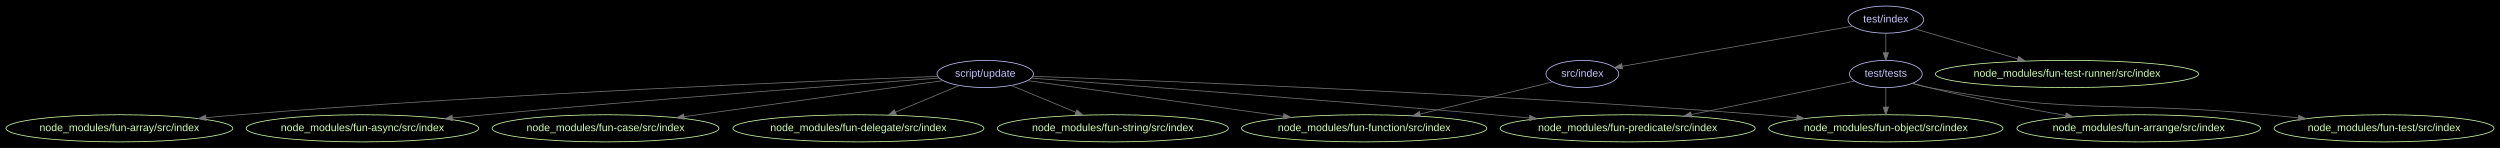
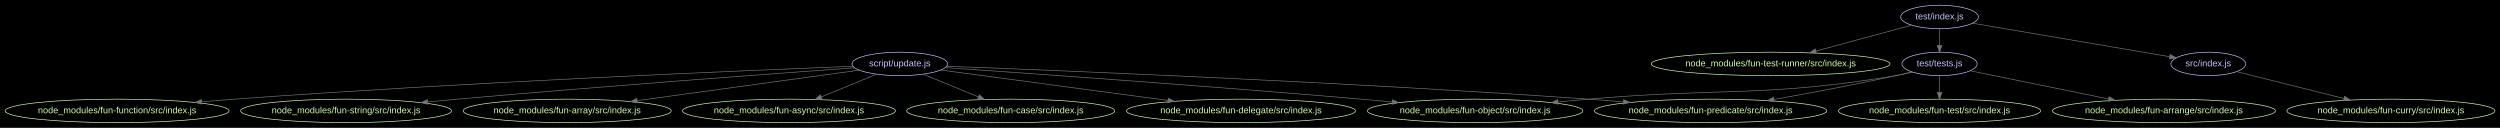
- <svg xmlns="http://www.w3.org/2000/svg" width="3312pt" height="196pt" viewBox="0.00 0.00 3311.71 195.98">
+ <svg xmlns="http://www.w3.org/2000/svg" width="3833pt" height="196pt" viewBox="0.00 0.00 3832.80 195.98">
  <g id="graph0" class="graph" transform="scale(1 1) rotate(0) translate(7.992 187.992)">
-     <polygon fill="#000000" stroke="none" points="-7.992,7.992 -7.992,-187.992 3303.72,-187.992 3303.72,7.992 -7.992,7.992" />
+     <polygon fill="#000000" stroke="none" points="-7.992,7.992 -7.992,-187.992 3824.81,-187.992 3824.81,7.992 -7.992,7.992" />
    <g id="node1" class="node">
-       <ellipse fill="none" stroke="#c6c5fe" cx="1297.14" cy="-90" rx="63.889" ry="18" />
-       <text text-anchor="middle" x="1297.14" y="-86.3" font-family="Arial" font-size="14.00" fill="#c6c5fe">script/update</text>
+       <ellipse fill="none" stroke="#c6c5fe" cx="1371.58" cy="-90" rx="73.387" ry="18" />
+       <text text-anchor="middle" x="1371.58" y="-86.3" font-family="Arial" font-size="14.00" fill="#c6c5fe">script/update.js</text>
    </g>
    <g id="node2" class="node">
-       <ellipse fill="none" stroke="#cfffac" cx="150.137" cy="-18" rx="150.273" ry="18" />
-       <text text-anchor="middle" x="150.137" y="-14.3" font-family="Arial" font-size="14.00" fill="#cfffac">node_modules/fun-array/src/index</text>
+       <ellipse fill="none" stroke="#cfffac" cx="861.585" cy="-18" rx="159.472" ry="18" />
+       <text text-anchor="middle" x="861.585" y="-14.3" font-family="Arial" font-size="14.00" fill="#cfffac">node_modules/fun-array/src/index.js</text>
    </g>
    <g id="edge1" class="edge">
-       <path fill="none" stroke="#757575" d="M1234.35,-86.786C1077.91,-81.019 658.22,-64.005 309.137,-36 294.859,-34.855 279.879,-33.48 265.058,-32.016" />
-       <polygon fill="#757575" stroke="#757575" points="265.133,-28.506 254.834,-30.99 264.434,-35.471 265.133,-28.506" />
+       <path fill="none" stroke="#757575" d="M1309.3,-80.452C1224.7,-68.839 1072.18,-47.905 968.928,-33.733" />
+       <polygon fill="#757575" stroke="#757575" points="969.165,-30.233 958.782,-32.341 968.213,-37.168 969.165,-30.233" />
    </g>
    <g id="node3" class="node">
-       <ellipse fill="none" stroke="#cfffac" cx="472.137" cy="-18" rx="154.073" ry="18" />
-       <text text-anchor="middle" x="472.137" y="-14.3" font-family="Arial" font-size="14.00" fill="#cfffac">node_modules/fun-async/src/index</text>
+       <ellipse fill="none" stroke="#cfffac" cx="1201.58" cy="-18" rx="163.271" ry="18" />
+       <text text-anchor="middle" x="1201.58" y="-14.3" font-family="Arial" font-size="14.00" fill="#cfffac">node_modules/fun-async/src/index.js</text>
    </g>
    <g id="edge2" class="edge">
-       <path fill="none" stroke="#757575" d="M1235.94,-84.595C1119.1,-76.073 856.149,-56.369 635.137,-36 620.98,-34.695 606.139,-33.252 591.421,-31.774" />
-       <polygon fill="#757575" stroke="#757575" points="591.562,-28.271 581.261,-30.747 590.858,-35.235 591.562,-28.271" />
+       <path fill="none" stroke="#757575" d="M1335.53,-74.155C1310.95,-64.031 1278.07,-50.495 1251.04,-39.366" />
+       <polygon fill="#757575" stroke="#757575" points="1252.33,-36.11 1241.75,-35.539 1249.67,-42.583 1252.33,-36.11" />
    </g>
    <g id="node4" class="node">
-       <ellipse fill="none" stroke="#cfffac" cx="794.137" cy="-18" rx="150.273" ry="18" />
-       <text text-anchor="middle" x="794.137" y="-14.3" font-family="Arial" font-size="14.00" fill="#cfffac">node_modules/fun-case/src/index</text>
+       <ellipse fill="none" stroke="#cfffac" cx="1541.58" cy="-18" rx="159.472" ry="18" />
+       <text text-anchor="middle" x="1541.58" y="-14.3" font-family="Arial" font-size="14.00" fill="#cfffac">node_modules/fun-case/src/index.js</text>
    </g>
    <g id="edge3" class="edge">
-       <path fill="none" stroke="#757575" d="M1241.39,-81.241C1158.75,-69.741 1002.32,-47.971 898.126,-33.472" />
-       <polygon fill="#757575" stroke="#757575" points="898.597,-30.004 888.21,-32.092 897.632,-36.937 898.597,-30.004" />
+       <path fill="none" stroke="#757575" d="M1407.64,-74.155C1432.22,-64.031 1465.1,-50.495 1492.13,-39.366" />
+       <polygon fill="#757575" stroke="#757575" points="1493.5,-42.583 1501.42,-35.539 1490.84,-36.11 1493.5,-42.583" />
    </g>
    <g id="node5" class="node">
-       <ellipse fill="none" stroke="#cfffac" cx="1129.14" cy="-18" rx="166.271" ry="18" />
-       <text text-anchor="middle" x="1129.14" y="-14.3" font-family="Arial" font-size="14.00" fill="#cfffac">node_modules/fun-delegate/src/index</text>
+       <ellipse fill="none" stroke="#cfffac" cx="1894.58" cy="-18" rx="175.469" ry="18" />
+       <text text-anchor="middle" x="1894.58" y="-14.3" font-family="Arial" font-size="14.00" fill="#cfffac">node_modules/fun-delegate/src/index.js</text>
    </g>
    <g id="edge4" class="edge">
-       <path fill="none" stroke="#757575" d="M1262.73,-74.665C1238.35,-64.504 1205.27,-50.722 1178.13,-39.413" />
-       <polygon fill="#757575" stroke="#757575" points="1179.38,-36.142 1168.8,-35.527 1176.69,-42.604 1179.38,-36.142" />
+       <path fill="none" stroke="#757575" d="M1434.41,-80.591C1520.39,-69.084 1676.13,-48.238 1782.4,-34.015" />
+       <polygon fill="#757575" stroke="#757575" points="1783.08,-37.456 1792.52,-32.66 1782.15,-30.518 1783.08,-37.456" />
    </g>
    <g id="node6" class="node">
-       <ellipse fill="none" stroke="#cfffac" cx="1799.14" cy="-18" rx="162.471" ry="18" />
-       <text text-anchor="middle" x="1799.14" y="-14.3" font-family="Arial" font-size="14.00" fill="#cfffac">node_modules/fun-function/src/index</text>
+       <ellipse fill="none" stroke="#cfffac" cx="171.585" cy="-18" rx="171.67" ry="18" />
+       <text text-anchor="middle" x="171.585" y="-14.3" font-family="Arial" font-size="14.00" fill="#cfffac">node_modules/fun-function/src/index.js</text>
    </g>
    <g id="edge5" class="edge">
-       <path fill="none" stroke="#757575" d="M1353.26,-81.174C1434.97,-69.78 1588.23,-48.41 1691.98,-33.942" />
-       <polygon fill="#757575" stroke="#757575" points="1692.76,-37.368 1702.18,-32.52 1691.79,-30.435 1692.76,-37.368" />
+       <path fill="none" stroke="#757575" d="M1299.48,-86.302C1132.59,-79.827 706.831,-61.993 351.585,-36 335.229,-34.803 318.052,-33.387 301.07,-31.89" />
+       <polygon fill="#757575" stroke="#757575" points="301.373,-28.404 291.102,-31.001 300.751,-35.376 301.373,-28.404" />
    </g>
    <g id="node7" class="node">
-       <ellipse fill="none" stroke="#cfffac" cx="2490.14" cy="-18" rx="155.173" ry="18" />
-       <text text-anchor="middle" x="2490.14" y="-14.3" font-family="Arial" font-size="14.00" fill="#cfffac">node_modules/fun-object/src/index</text>
+       <ellipse fill="none" stroke="#cfffac" cx="2253.58" cy="-18" rx="165.171" ry="18" />
+       <text text-anchor="middle" x="2253.58" y="-14.3" font-family="Arial" font-size="14.00" fill="#cfffac">node_modules/fun-object/src/index.js</text>
    </g>
    <g id="edge6" class="edge">
-       <path fill="none" stroke="#757575" d="M1360.15,-86.892C1521.15,-81.26 1960.75,-64.329 2326.14,-36 2341,-34.847 2356.61,-33.46 2372.04,-31.981" />
-       <polygon fill="#757575" stroke="#757575" points="2372.53,-35.45 2382.14,-30.998 2371.85,-28.483 2372.53,-35.45" />
+       <path fill="none" stroke="#757575" d="M1441.37,-84.28C1568.27,-75.583 1845.27,-56.075 2078.58,-36 2094.07,-34.667 2110.33,-33.192 2126.43,-31.684" />
+       <polygon fill="#757575" stroke="#757575" points="2126.79,-35.164 2136.42,-30.741 2126.14,-28.195 2126.79,-35.164" />
    </g>
    <g id="node8" class="node">
-       <ellipse fill="none" stroke="#cfffac" cx="2148.14" cy="-18" rx="168.97" ry="18" />
-       <text text-anchor="middle" x="2148.14" y="-14.3" font-family="Arial" font-size="14.00" fill="#cfffac">node_modules/fun-predicate/src/index</text>
+       <ellipse fill="none" stroke="#cfffac" cx="2614.58" cy="-18" rx="178.168" ry="18" />
+       <text text-anchor="middle" x="2614.58" y="-14.3" font-family="Arial" font-size="14.00" fill="#cfffac">node_modules/fun-predicate/src/index.js</text>
    </g>
    <g id="edge7" class="edge">
-       <path fill="none" stroke="#757575" d="M1357.95,-84.551C1476.01,-75.839 1744.5,-55.658 1970.14,-36 1985.63,-34.65 2001.88,-33.177 2017.99,-31.682" />
-       <polygon fill="#757575" stroke="#757575" points="2018.37,-35.162 2028,-30.748 2017.72,-28.192 2018.37,-35.162" />
+       <path fill="none" stroke="#757575" d="M1443.67,-86.39C1614.6,-79.981 2057.93,-62.068 2427.58,-36 2444.71,-34.792 2462.7,-33.362 2480.48,-31.852" />
+       <polygon fill="#757575" stroke="#757575" points="2481.25,-35.299 2490.92,-30.955 2480.66,-28.324 2481.25,-35.299" />
    </g>
    <g id="node9" class="node">
-       <ellipse fill="none" stroke="#cfffac" cx="1466.14" cy="-18" rx="152.973" ry="18" />
-       <text text-anchor="middle" x="1466.14" y="-14.3" font-family="Arial" font-size="14.00" fill="#cfffac">node_modules/fun-string/src/index</text>
+       <ellipse fill="none" stroke="#cfffac" cx="522.585" cy="-18" rx="161.671" ry="18" />
+       <text text-anchor="middle" x="522.585" y="-14.3" font-family="Arial" font-size="14.00" fill="#cfffac">node_modules/fun-string/src/index.js</text>
    </g>
    <g id="edge8" class="edge">
-       <path fill="none" stroke="#757575" d="M1331.74,-74.665C1356.36,-64.468 1389.79,-50.624 1417.14,-39.294" />
-       <polygon fill="#757575" stroke="#757575" points="1418.64,-42.462 1426.54,-35.401 1415.96,-35.994 1418.64,-42.462" />
+       <path fill="none" stroke="#757575" d="M1302.25,-84.064C1179.48,-75.218 915.858,-55.734 693.585,-36 678.715,-34.68 663.124,-33.226 647.664,-31.742" />
+       <polygon fill="#757575" stroke="#757575" points="647.822,-28.241 637.531,-30.763 647.148,-35.208 647.822,-28.241" />
    </g>
    <g id="node10" class="node">
-       <ellipse fill="none" stroke="#c6c5fe" cx="2088.14" cy="-90" rx="48.192" ry="18" />
-       <text text-anchor="middle" x="2088.14" y="-86.3" font-family="Arial" font-size="14.00" fill="#c6c5fe">src/index</text>
+       <ellipse fill="none" stroke="#c6c5fe" cx="3377.58" cy="-90" rx="57.391" ry="18" />
+       <text text-anchor="middle" x="3377.58" y="-86.3" font-family="Arial" font-size="14.00" fill="#c6c5fe">src/index.js</text>
+     </g>
+     <g id="node11" class="node">
+       <ellipse fill="none" stroke="#cfffac" cx="3657.58" cy="-18" rx="159.472" ry="18" />
+       <text text-anchor="middle" x="3657.58" y="-14.3" font-family="Arial" font-size="14.00" fill="#cfffac">node_modules/fun-curry/src/index.js</text>
    </g>
    <g id="edge9" class="edge">
-       <path fill="none" stroke="#757575" d="M2048.86,-79.487C2003.87,-68.59 1929.17,-50.495 1873.16,-36.93" />
-       <polygon fill="#757575" stroke="#757575" points="1873.83,-33.491 1863.29,-34.538 1872.18,-40.294 1873.83,-33.491" />
+       <path fill="none" stroke="#757575" d="M3421.03,-78.139C3464.9,-67.172 3533.43,-50.039 3585.46,-37.031" />
+       <polygon fill="#757575" stroke="#757575" points="3586.45,-40.392 3595.3,-34.571 3584.75,-33.6 3586.45,-40.392" />
    </g>
-     <g id="node11" class="node">
-       <ellipse fill="none" stroke="#c6c5fe" cx="2490.14" cy="-162" rx="50.091" ry="18" />
-       <text text-anchor="middle" x="2490.14" y="-158.3" font-family="Arial" font-size="14.00" fill="#c6c5fe">test/index</text>
+     <g id="node12" class="node">
+       <ellipse fill="none" stroke="#c6c5fe" cx="2965.58" cy="-162" rx="59.59" ry="18" />
+       <text text-anchor="middle" x="2965.58" y="-158.3" font-family="Arial" font-size="14.00" fill="#c6c5fe">test/index.js</text>
    </g>
    <g id="edge11" class="edge">
-       <path fill="none" stroke="#757575" d="M2445.97,-153.309C2371.35,-140.315 2220.66,-114.077 2140.72,-100.156" />
-       <polygon fill="#757575" stroke="#757575" points="2141.31,-96.707 2130.86,-98.439 2140.11,-103.603 2141.31,-96.707" />
+       <path fill="none" stroke="#757575" d="M3016.52,-152.346C3093.01,-139.35 3237.22,-114.849 3318.32,-101.069" />
+       <polygon fill="#757575" stroke="#757575" points="3319.1,-104.487 3328.37,-99.361 3317.93,-97.586 3319.1,-104.487" />
    </g>
-     <g id="node12" class="node">
-       <ellipse fill="none" stroke="#cfffac" cx="2730.14" cy="-90" rx="174.369" ry="18" />
-       <text text-anchor="middle" x="2730.14" y="-86.3" font-family="Arial" font-size="14.00" fill="#cfffac">node_modules/fun-test-runner/src/index</text>
+     <g id="node13" class="node">
+       <ellipse fill="none" stroke="#cfffac" cx="2706.58" cy="-90" rx="183.068" ry="18" />
+       <text text-anchor="middle" x="2706.58" y="-86.3" font-family="Arial" font-size="14.00" fill="#cfffac">node_modules/fun-test-runner/src/index.js</text>
    </g>
    <g id="edge10" class="edge">
-       <path fill="none" stroke="#757575" d="M2527.64,-150.062C2564.28,-139.374 2620.83,-122.882 2664.86,-110.039" />
-       <polygon fill="#757575" stroke="#757575" points="2666,-113.351 2674.62,-107.191 2664.04,-106.631 2666,-113.351" />
+       <path fill="none" stroke="#757575" d="M2922.53,-149.362C2882.64,-138.583 2822.62,-122.362 2775.98,-109.755" />
+       <polygon fill="#757575" stroke="#757575" points="2776.81,-106.353 2766.24,-107.123 2774.98,-113.111 2776.81,-106.353" />
    </g>
-     <g id="node13" class="node">
-       <ellipse fill="none" stroke="#c6c5fe" cx="2490.14" cy="-90" rx="48.192" ry="18" />
-       <text text-anchor="middle" x="2490.14" y="-86.3" font-family="Arial" font-size="14.00" fill="#c6c5fe">test/tests</text>
+     <g id="node14" class="node">
+       <ellipse fill="none" stroke="#c6c5fe" cx="2965.58" cy="-90" rx="57.69" ry="18" />
+       <text text-anchor="middle" x="2965.58" y="-86.3" font-family="Arial" font-size="14.00" fill="#c6c5fe">test/tests.js</text>
    </g>
    <g id="edge12" class="edge">
-       <path fill="none" stroke="#757575" d="M2490.14,-143.697C2490.14,-135.983 2490.14,-126.712 2490.14,-118.112" />
-       <polygon fill="#757575" stroke="#757575" points="2493.64,-118.104 2490.14,-108.104 2486.64,-118.104 2493.64,-118.104" />
+       <path fill="none" stroke="#757575" d="M2965.58,-143.697C2965.58,-135.983 2965.58,-126.712 2965.58,-118.112" />
+       <polygon fill="#757575" stroke="#757575" points="2969.08,-118.104 2965.58,-108.104 2962.08,-118.104 2969.08,-118.104" />
    </g>
    <g id="edge14" class="edge">
-       <path fill="none" stroke="#757575" d="M2490.14,-71.697C2490.14,-63.983 2490.14,-54.712 2490.14,-46.112" />
-       <polygon fill="#757575" stroke="#757575" points="2493.64,-46.104 2490.14,-36.104 2486.64,-46.104 2493.64,-46.104" />
+       <path fill="none" stroke="#757575" d="M2924.36,-77.356C2915.89,-75.299 2906.99,-73.377 2898.58,-72 2691.4,-38.058 2636.74,-54.208 2427.58,-36 2412.45,-34.683 2396.59,-33.231 2380.86,-31.747" />
+       <polygon fill="#757575" stroke="#757575" points="2380.83,-28.23 2370.55,-30.769 2380.17,-35.198 2380.83,-28.23" />
    </g>
    <g id="edge15" class="edge">
-       <path fill="none" stroke="#757575" d="M2448.88,-80.556C2395.54,-69.639 2301.35,-50.359 2232.55,-36.277" />
-       <polygon fill="#757575" stroke="#757575" points="2233.09,-32.816 2222.59,-34.239 2231.69,-39.673 2233.09,-32.816" />
+       <path fill="none" stroke="#757575" d="M2922.79,-77.708C2914.77,-75.715 2906.44,-73.727 2898.58,-72 2836.67,-58.383 2766.67,-45.294 2711.66,-35.53" />
+       <polygon fill="#757575" stroke="#757575" points="2712.03,-32.04 2701.57,-33.746 2710.81,-38.933 2712.03,-32.04" />
    </g>
-     <g id="node14" class="node">
-       <ellipse fill="none" stroke="#cfffac" cx="2825.14" cy="-18" rx="161.372" ry="18" />
-       <text text-anchor="middle" x="2825.14" y="-14.3" font-family="Arial" font-size="14.00" fill="#cfffac">node_modules/fun-arrange/src/index</text>
+     <g id="node15" class="node">
+       <ellipse fill="none" stroke="#cfffac" cx="3309.58" cy="-18" rx="170.87" ry="18" />
+       <text text-anchor="middle" x="3309.58" y="-14.3" font-family="Arial" font-size="14.00" fill="#cfffac">node_modules/fun-arrange/src/index.js</text>
    </g>
    <g id="edge13" class="edge">
-       <path fill="none" stroke="#757575" d="M2525.86,-77.741C2532.88,-75.701 2540.21,-73.688 2547.14,-72 2606.9,-57.43 2674.71,-44.434 2728.39,-34.957" />
-       <polygon fill="#757575" stroke="#757575" points="2729,-38.404 2738.25,-33.229 2727.79,-31.509 2729,-38.404" />
+       <path fill="none" stroke="#757575" d="M3012.7,-79.414C3067.13,-68.337 3157.77,-49.893 3224.6,-36.292" />
+       <polygon fill="#757575" stroke="#757575" points="3225.6,-39.662 3234.7,-34.238 3224.2,-32.802 3225.6,-39.662" />
    </g>
-     <g id="node15" class="node">
-       <ellipse fill="none" stroke="#cfffac" cx="3150.14" cy="-18" rx="145.674" ry="18" />
-       <text text-anchor="middle" x="3150.14" y="-14.3" font-family="Arial" font-size="14.00" fill="#cfffac">node_modules/fun-test/src/index</text>
+     <g id="node16" class="node">
+       <ellipse fill="none" stroke="#cfffac" cx="2965.58" cy="-18" rx="154.873" ry="18" />
+       <text text-anchor="middle" x="2965.58" y="-14.3" font-family="Arial" font-size="14.00" fill="#cfffac">node_modules/fun-test/src/index.js</text>
    </g>
    <g id="edge16" class="edge">
-       <path fill="none" stroke="#757575" d="M2524.82,-77.398C2532.12,-75.311 2539.83,-73.368 2547.14,-72 2743.48,-35.253 2796.28,-54.891 2995.14,-36 3008.58,-34.723 3022.67,-33.298 3036.65,-31.831" />
-       <polygon fill="#757575" stroke="#757575" points="3037.22,-35.29 3046.79,-30.757 3036.48,-28.329 3037.22,-35.29" />
+       <path fill="none" stroke="#757575" d="M2965.58,-71.697C2965.58,-63.983 2965.58,-54.712 2965.58,-46.112" />
+       <polygon fill="#757575" stroke="#757575" points="2969.08,-46.104 2965.58,-36.104 2962.08,-46.104 2969.08,-46.104" />
    </g>
  </g>
</svg>
